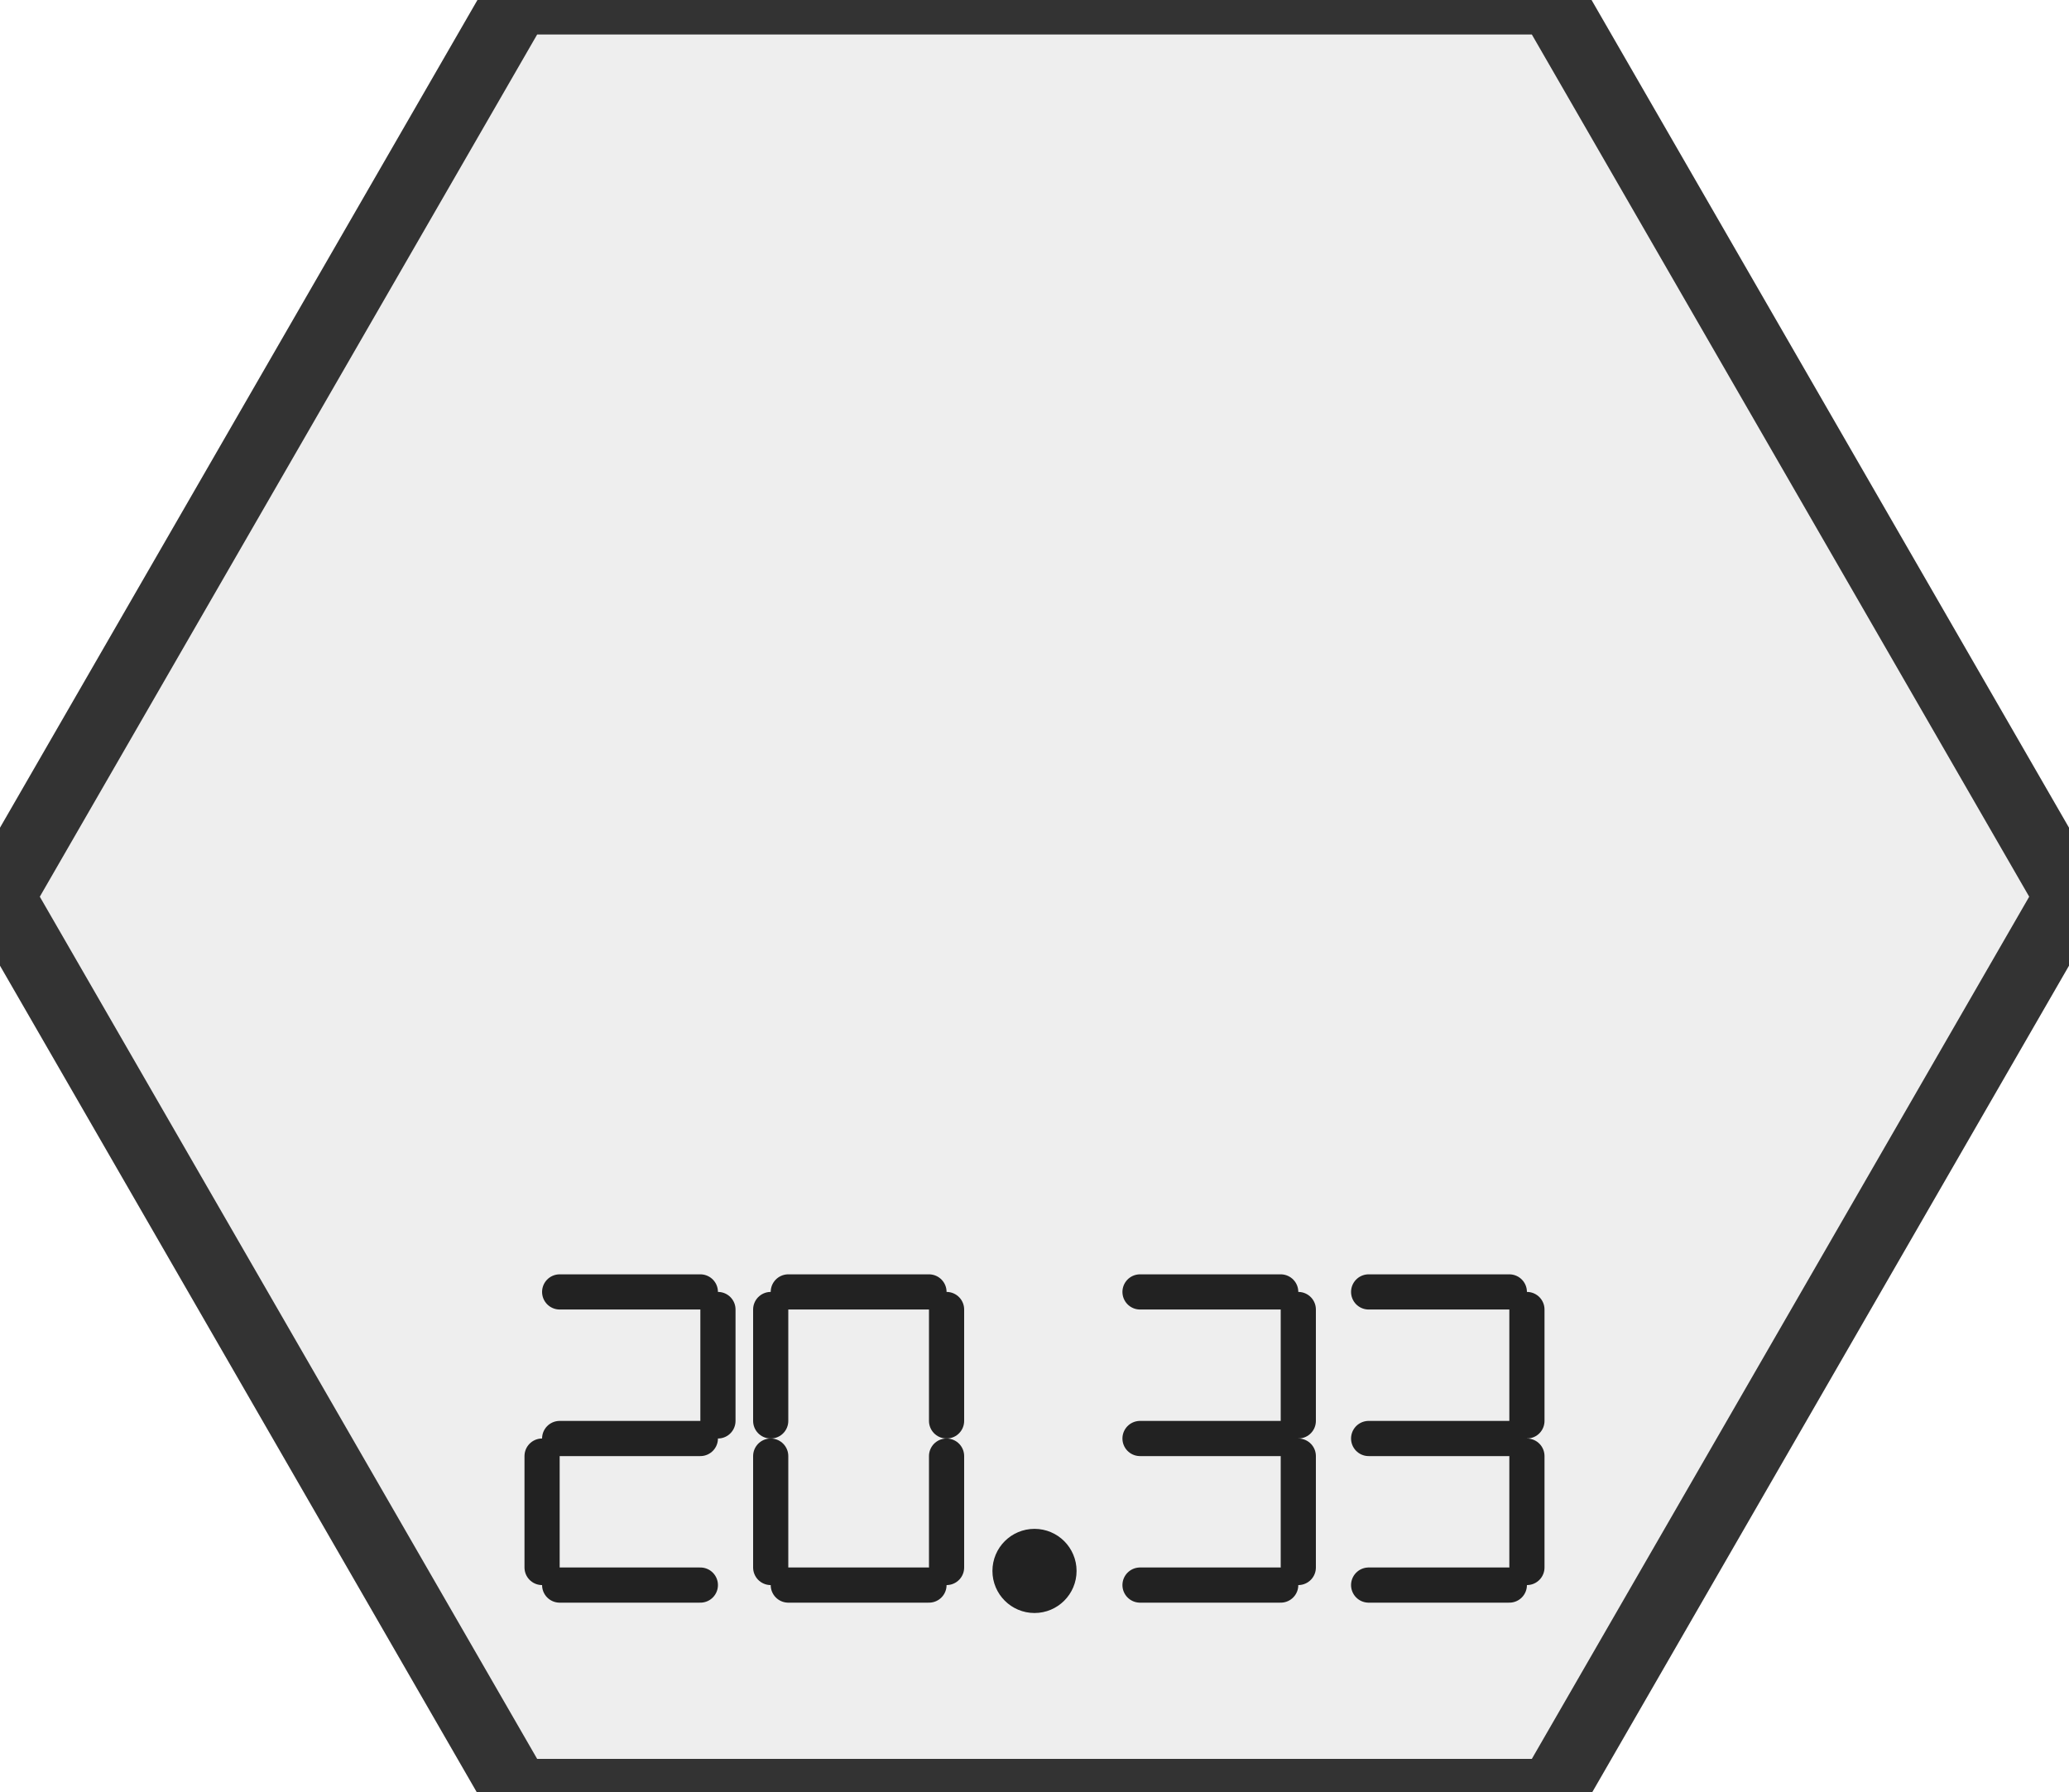
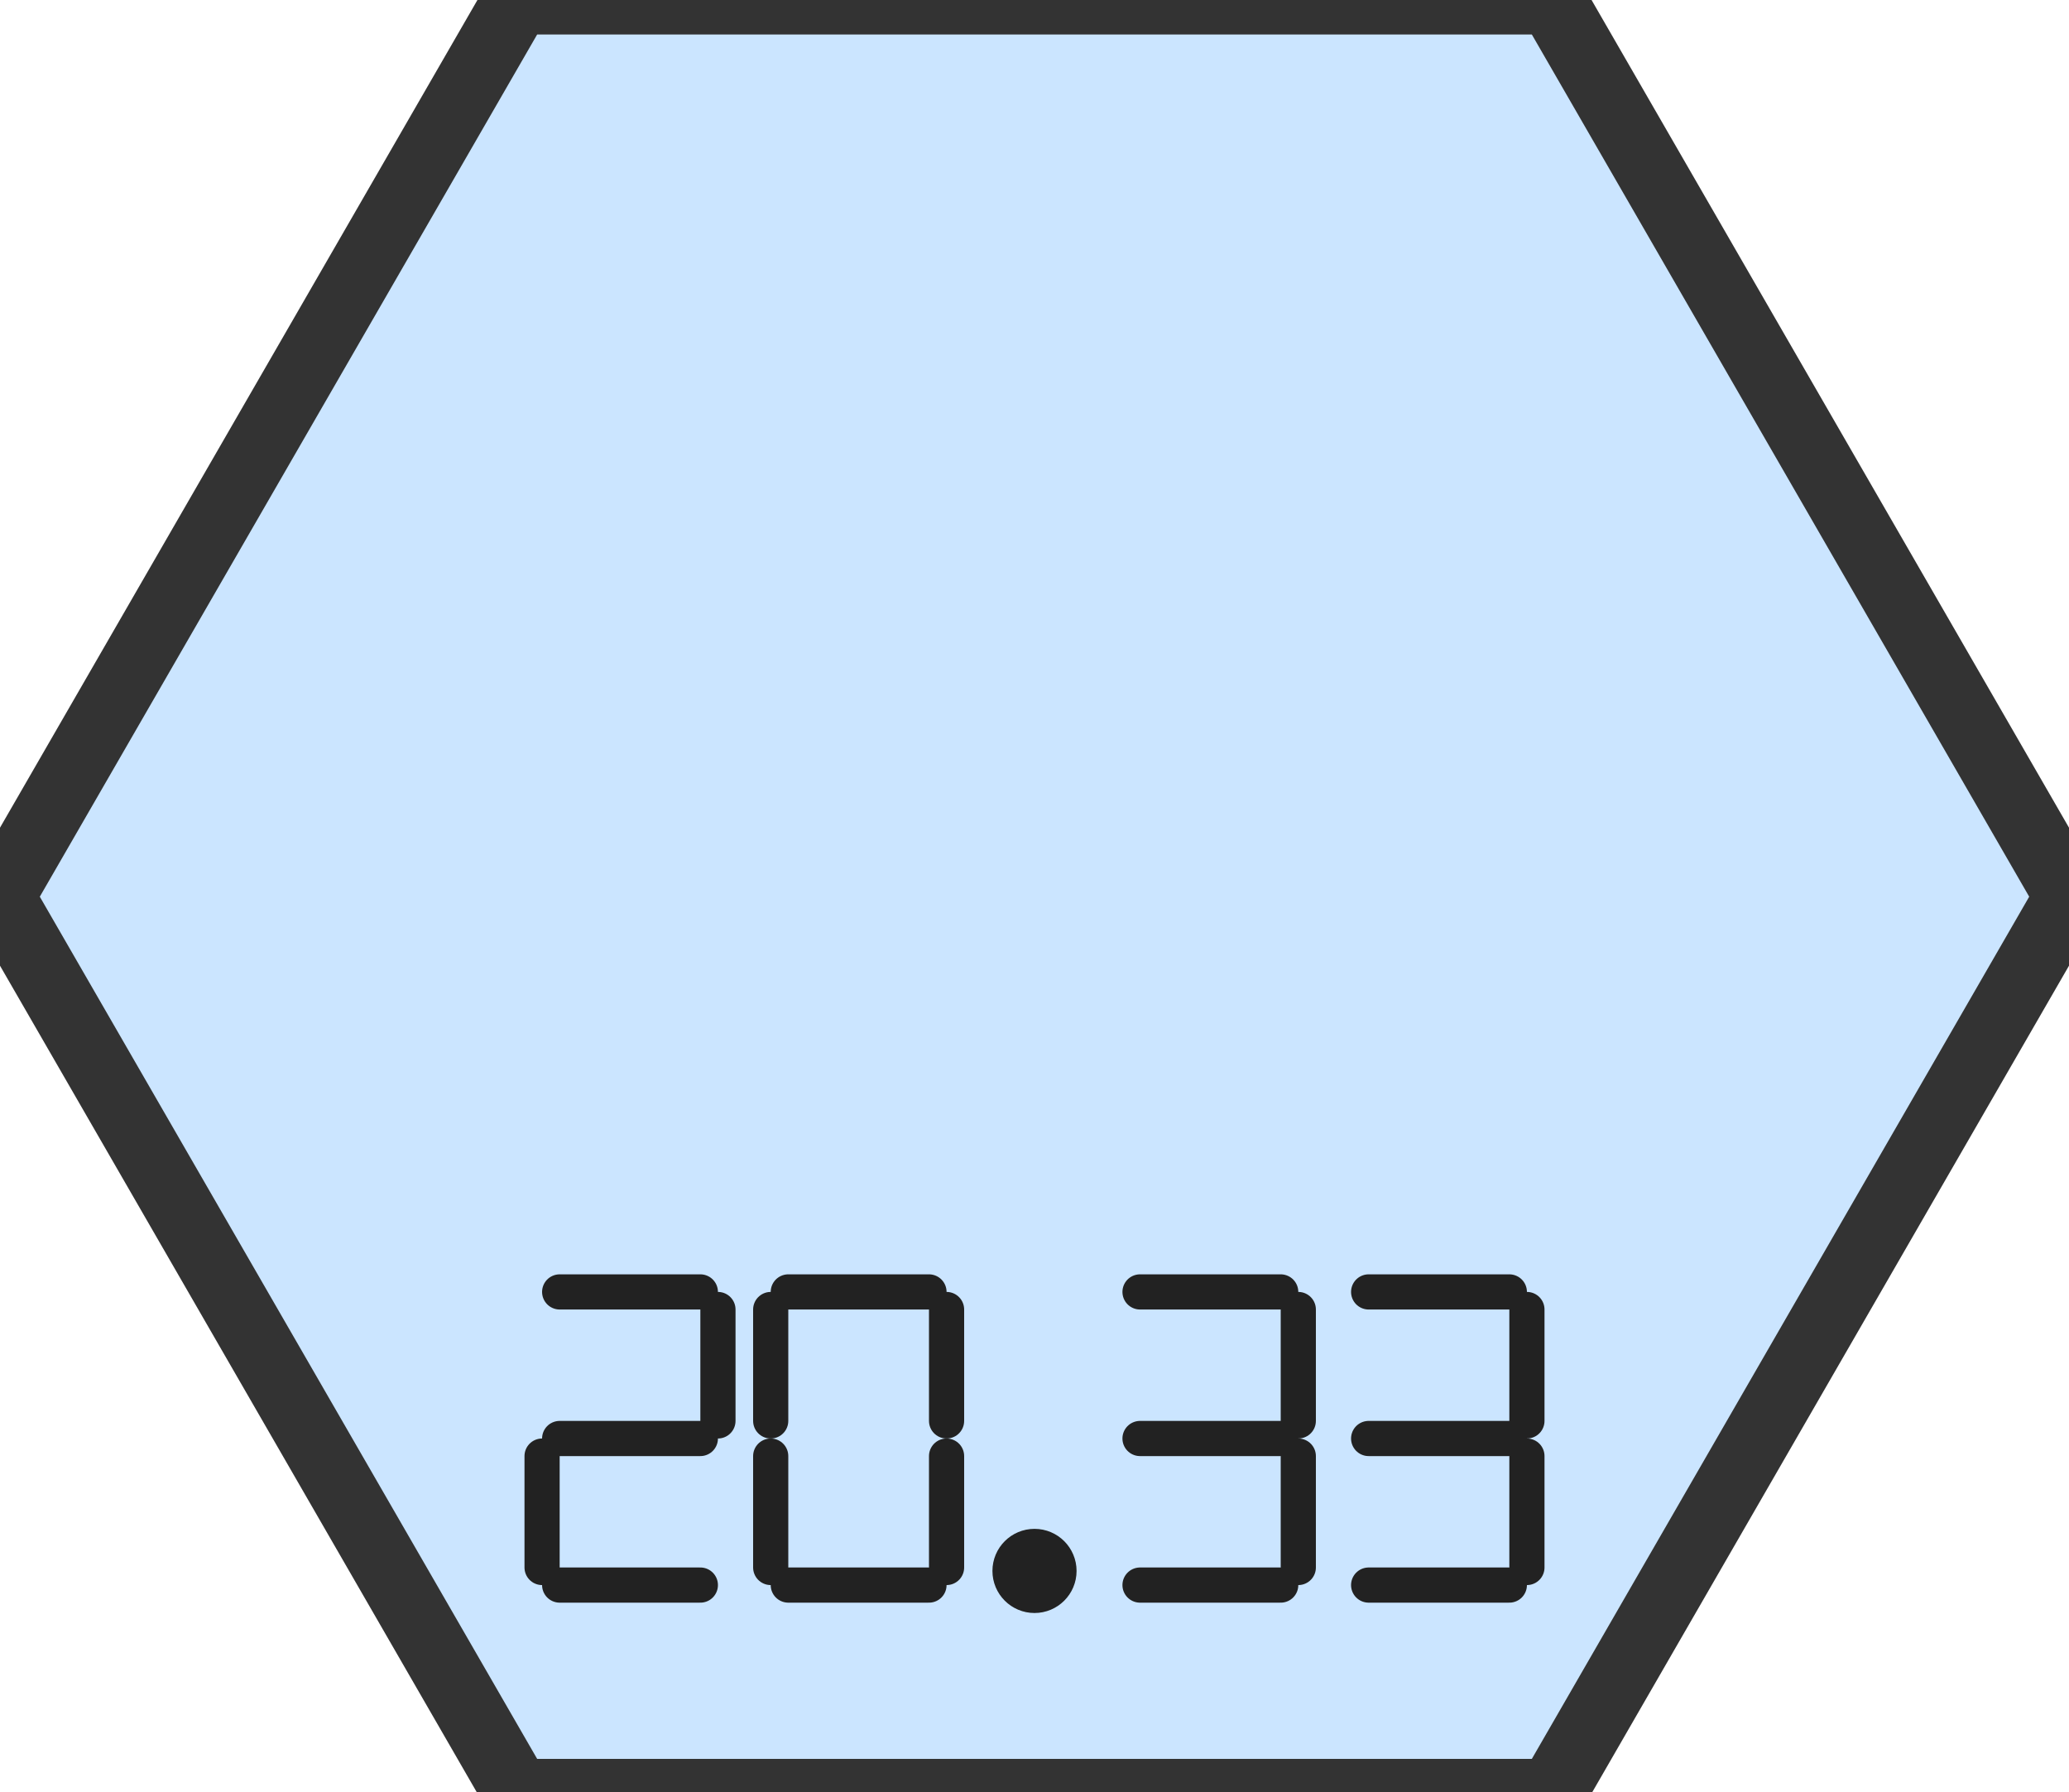
<svg xmlns="http://www.w3.org/2000/svg" width="60.00" height="51.96" viewBox="0 0 60.00 51.96">
-   <polygon points="15.0,0.0 45.0,0.0 60.0,26.0 45.0,52.0 15.0,52.0 0.0,26.0" fill="#eeeeee" stroke="#333333" stroke-width="2" />
+   <polygon points="15.0,0.0 45.0,0.0 60.0,26.0 45.0,52.0 15.0,52.0 0.0,26.0" fill="#99ccff" fill-opacity="0.50" stroke="#333333" stroke-width="2" />
  <g fill="none" stroke="#222222" stroke-width="1.02" stroke-linecap="round" stroke-linejoin="round">
    <path d="M 16.23 37.46 L 20.31 37.46" />
    <path d="M 20.82 37.97 L 20.82 41.20" />
    <path d="M 16.23 41.71 L 20.31 41.71" />
    <path d="M 15.72 42.22 L 15.72 45.45" />
    <path d="M 16.23 45.96 L 20.31 45.96" />
    <path d="M 22.86 37.46 L 26.94 37.46" />
    <path d="M 27.45 37.97 L 27.45 41.20" />
    <path d="M 27.45 42.22 L 27.45 45.45" />
    <path d="M 22.35 42.22 L 22.35 45.45" />
    <path d="M 22.86 45.96 L 26.94 45.96" />
    <path d="M 22.35 37.97 L 22.35 41.20" />
    <circle cx="30.00" cy="45.55" r="0.71" fill="#222222" />
    <path d="M 33.06 37.46 L 37.14 37.46" />
    <path d="M 37.65 37.97 L 37.65 41.20" />
    <path d="M 33.06 41.71 L 37.14 41.71" />
    <path d="M 37.65 42.22 L 37.65 45.45" />
    <path d="M 33.06 45.96 L 37.14 45.96" />
    <path d="M 39.69 37.46 L 43.77 37.46" />
    <path d="M 44.28 37.97 L 44.28 41.20" />
    <path d="M 39.69 41.71 L 43.77 41.71" />
    <path d="M 44.28 42.22 L 44.28 45.45" />
    <path d="M 39.69 45.96 L 43.77 45.96" />
  </g>
</svg>
